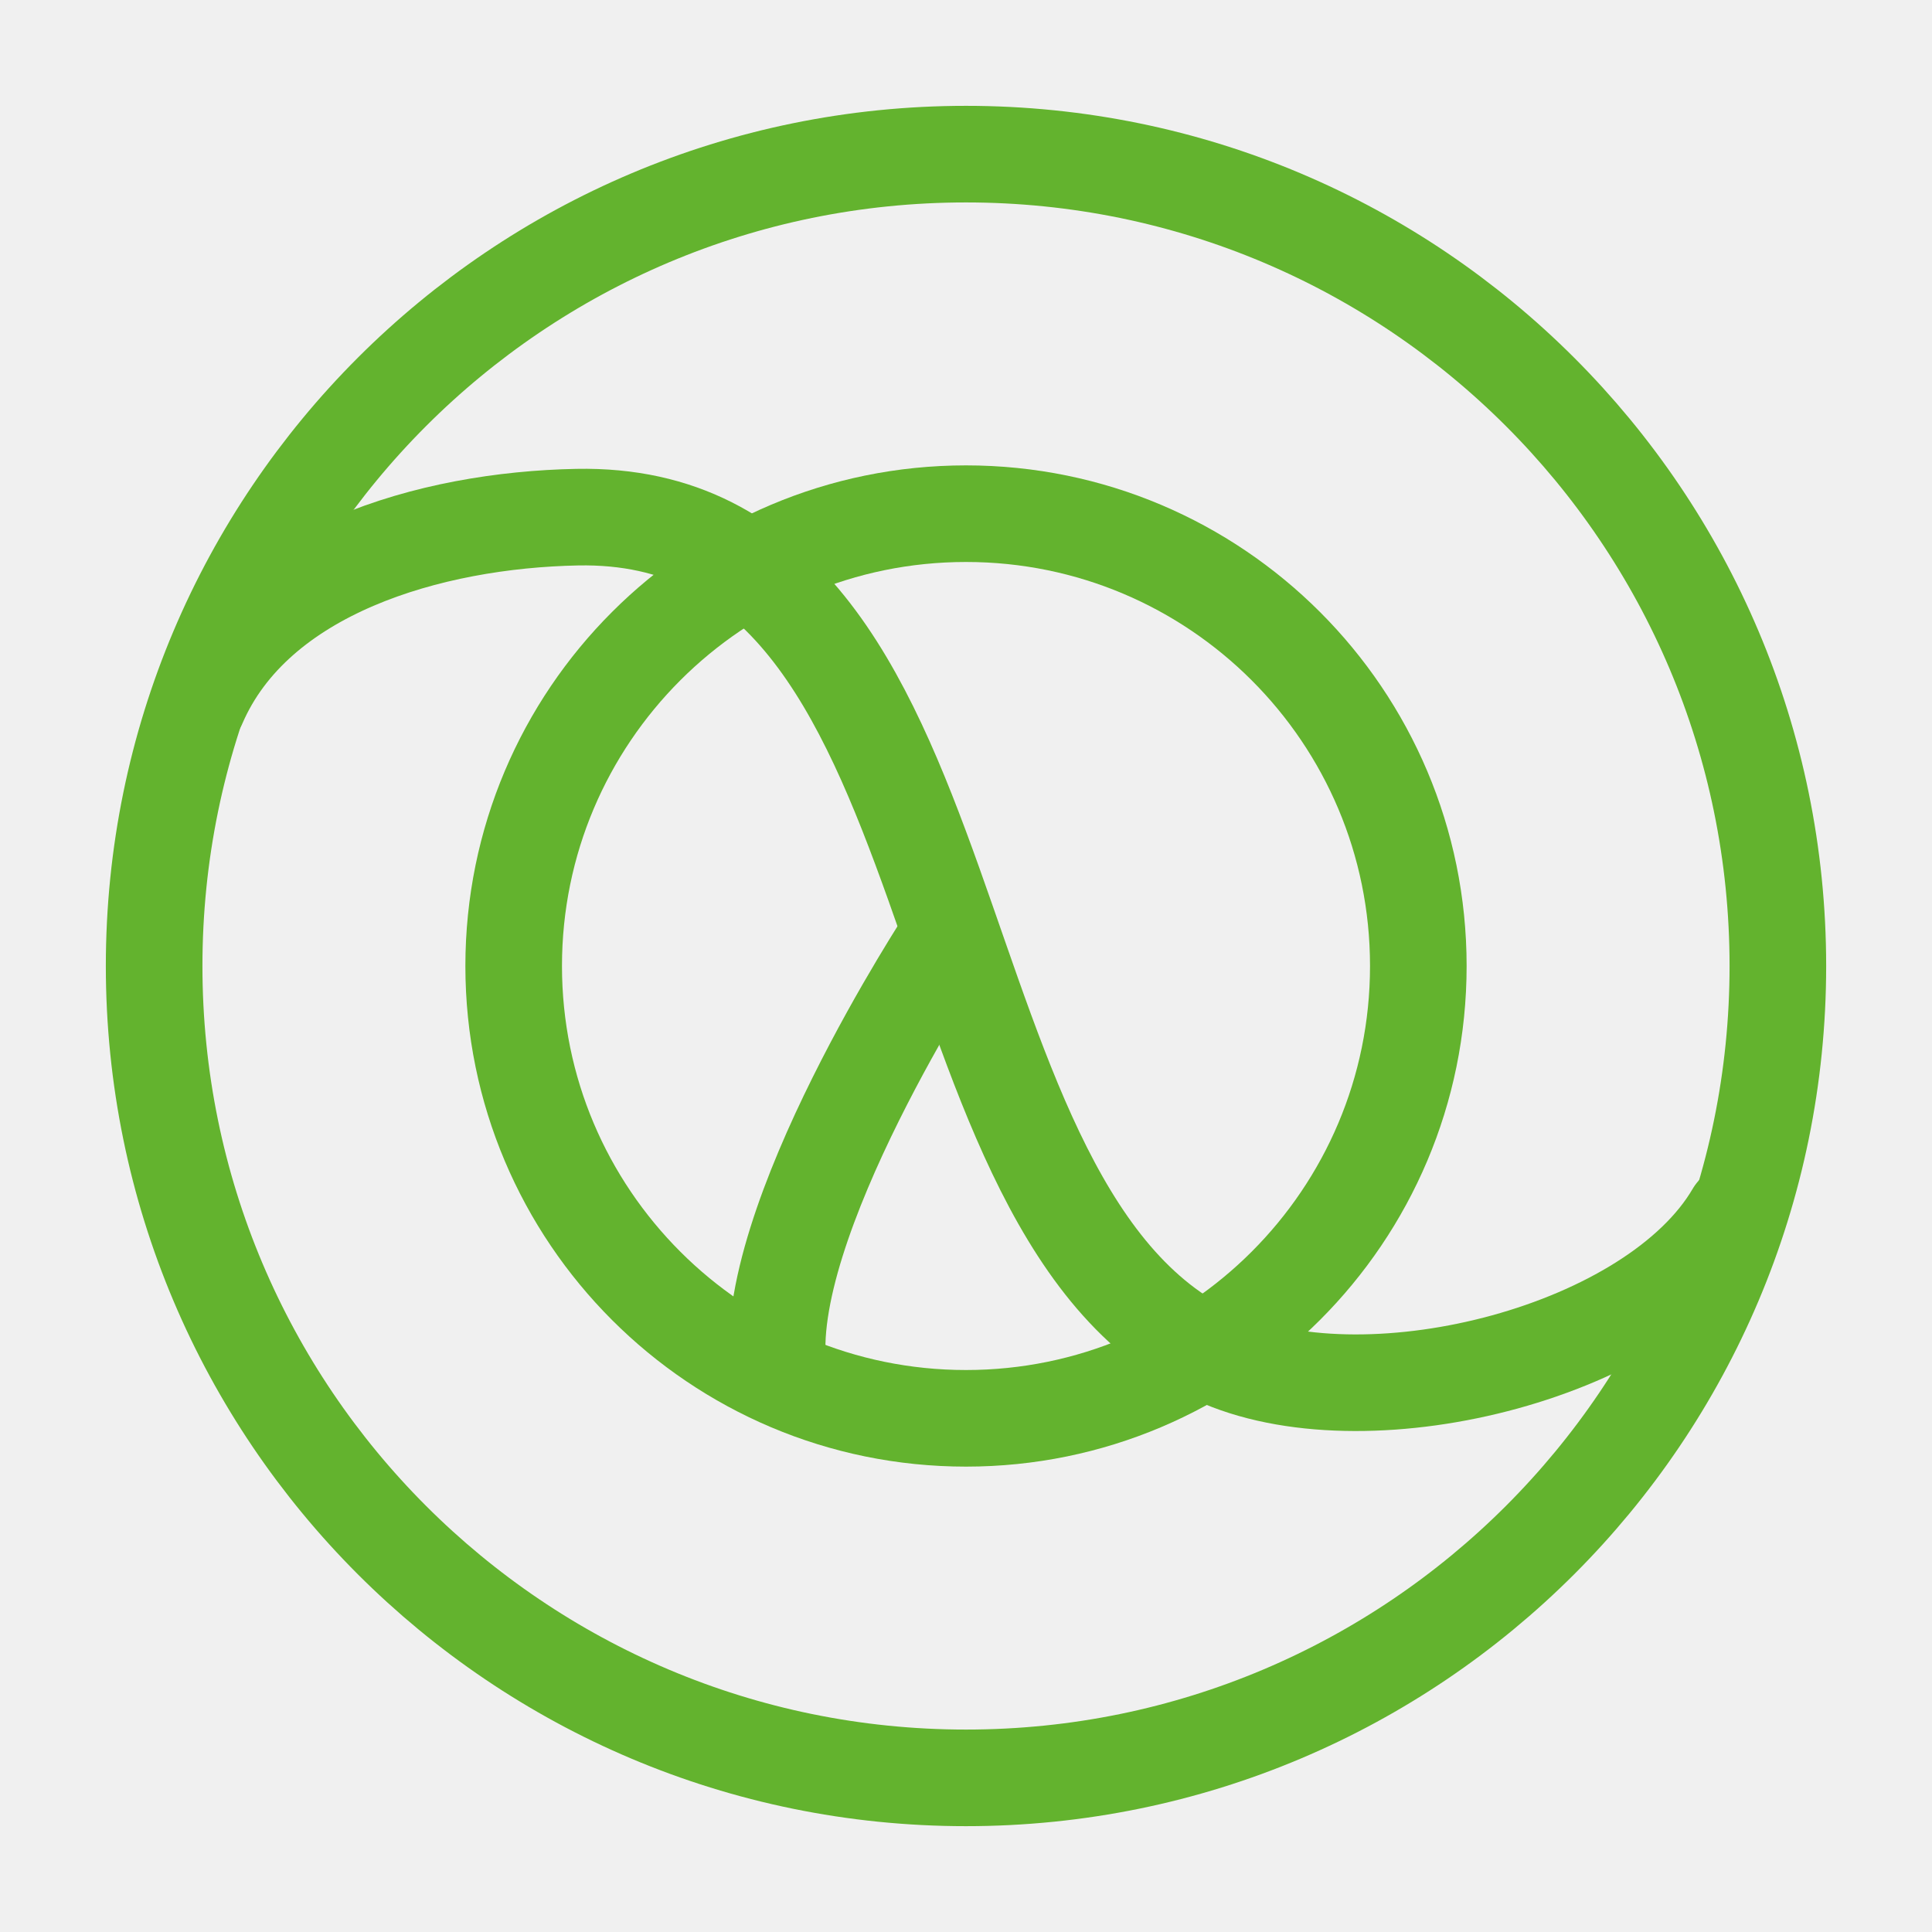
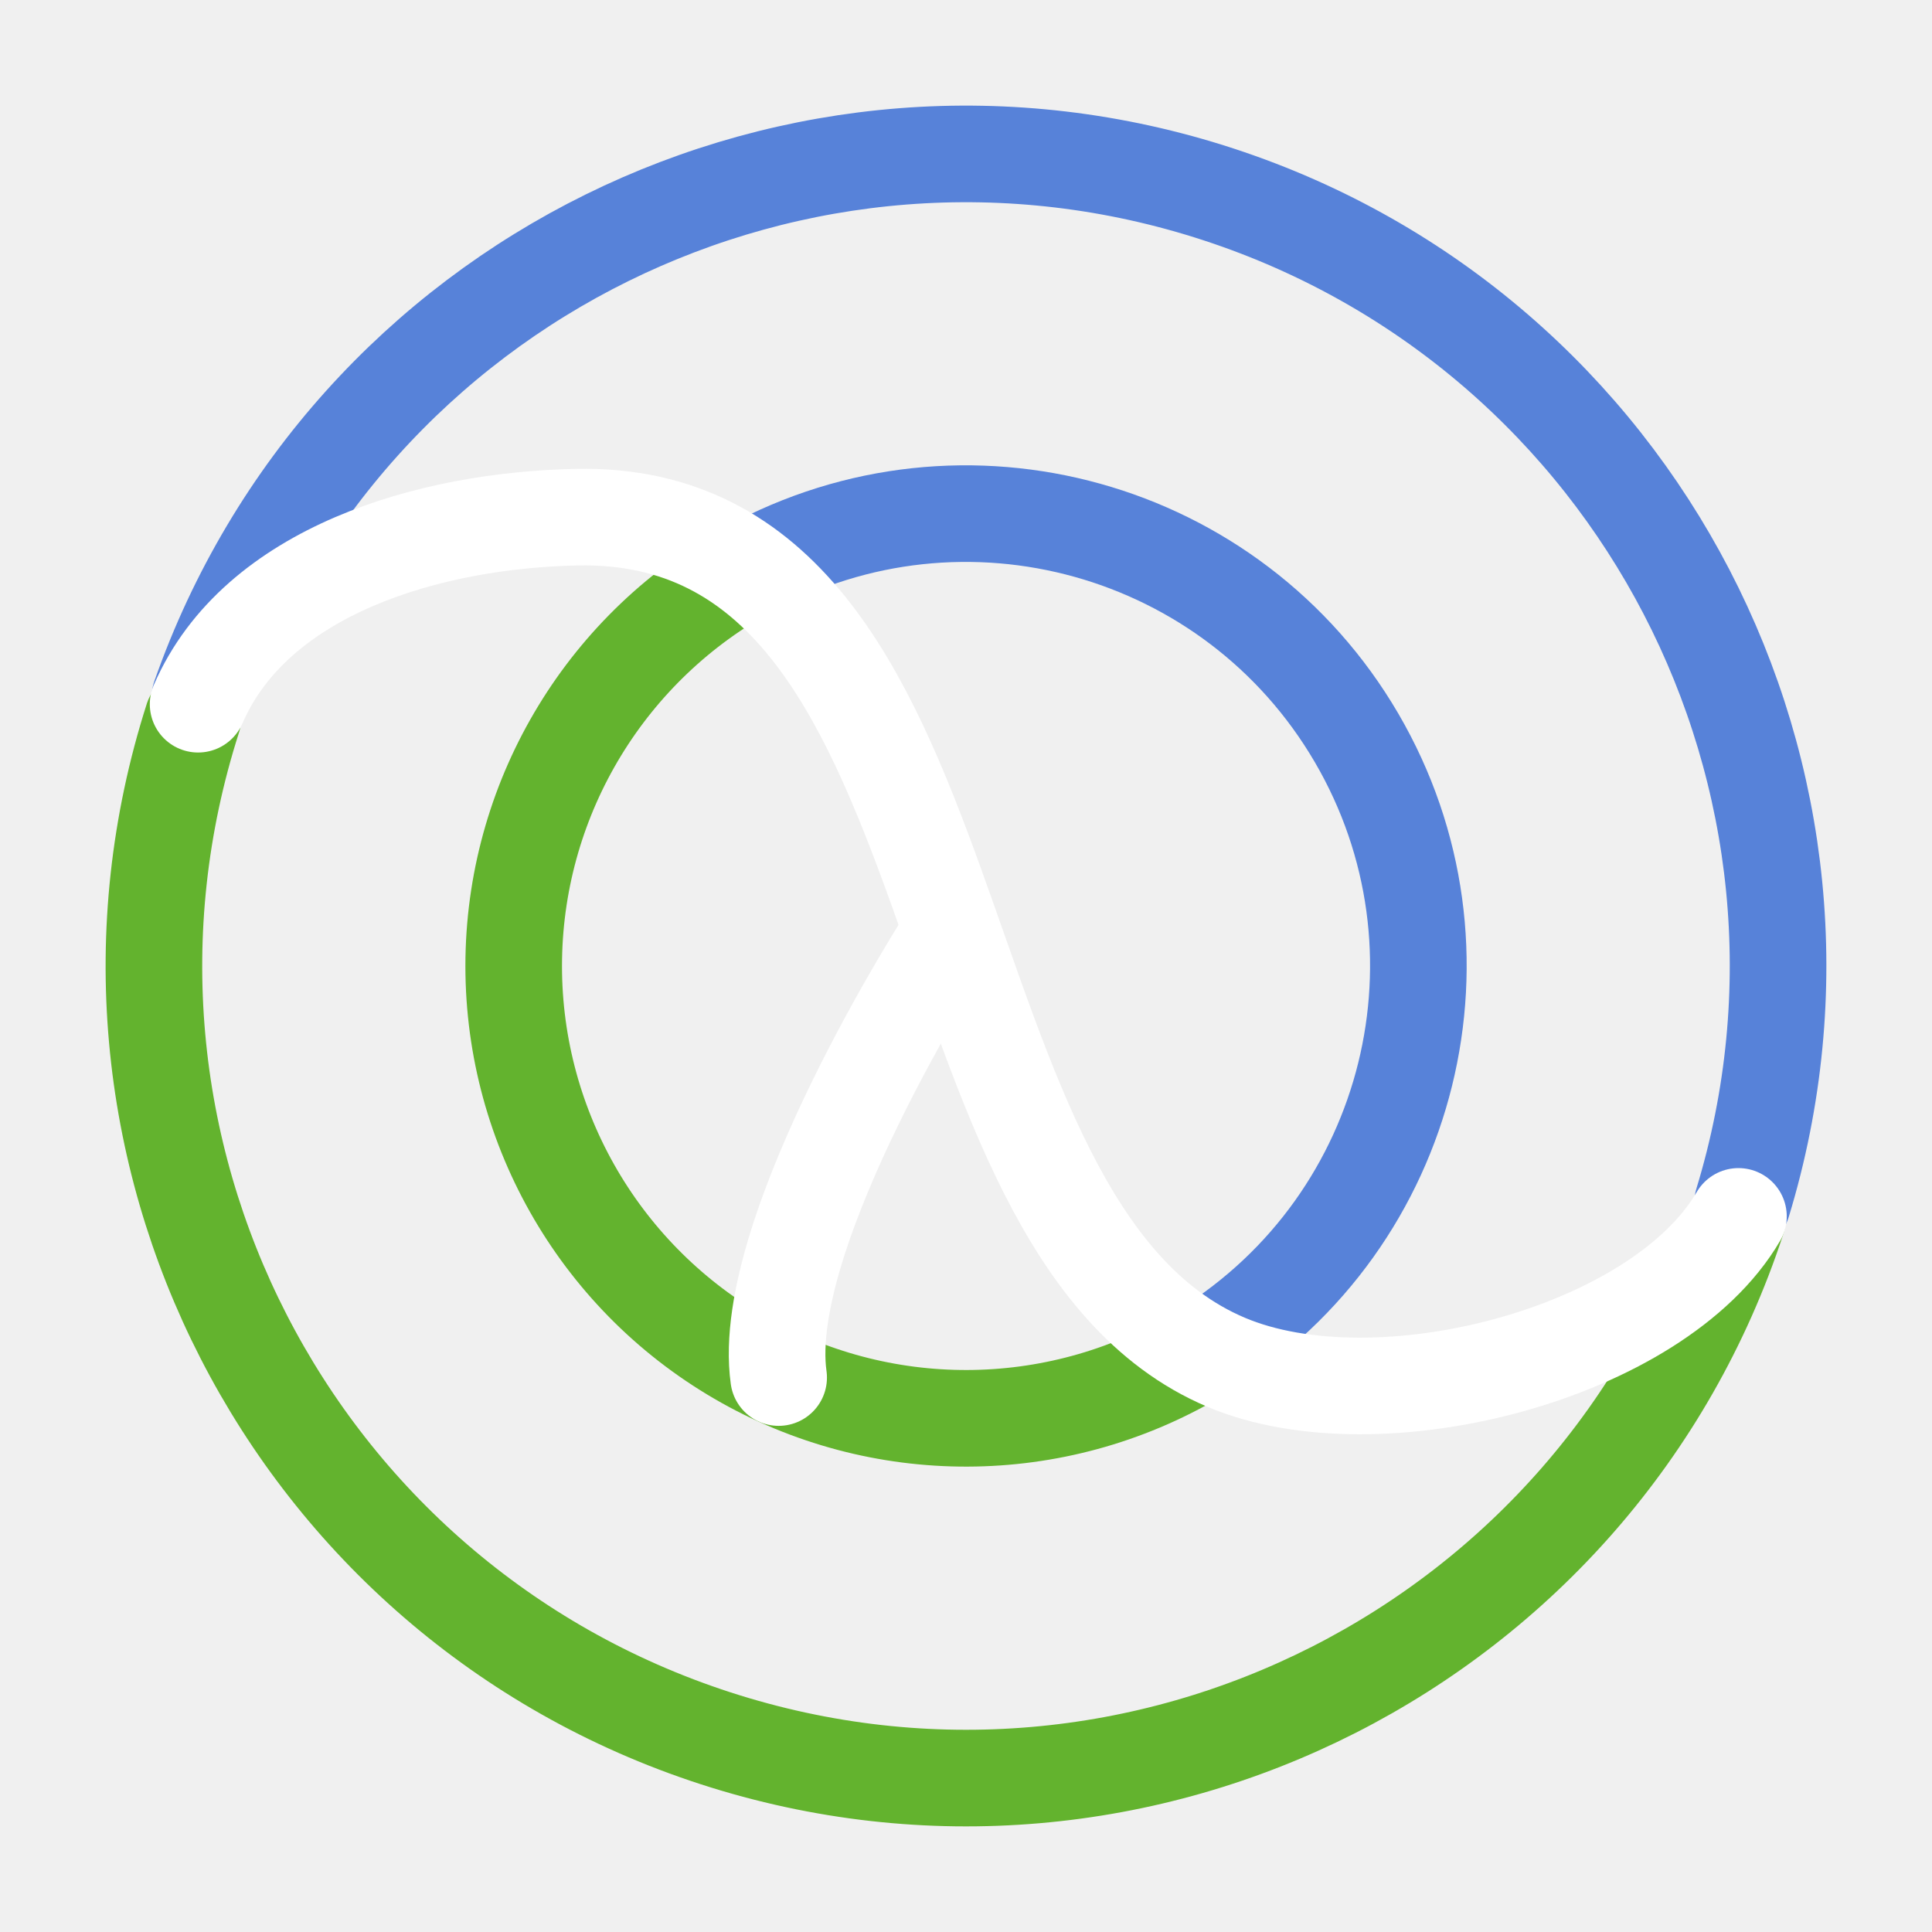
<svg xmlns="http://www.w3.org/2000/svg" width="100" height="100">
-   <g fill="none" stroke="#63b32e" stroke-linecap="round" stroke-linejoin="round" stroke-width="5" paint-order="fill markers stroke">
-     <circle cx="50" cy="50" r="42.022" />
-     <circle cx="50" cy="50" r="23.412" />
-     <path d="M10.254 36.45c3.003-6.94 12.03-9.535 19.619-9.682 21.357-.414 16.745 36.525 33.38 43.574 7.84 3.323 22.347-.4 26.519-7.55" />
-     <path d="M49.075 48.483s-9.838 14.936-8.772 22.522" />
+   <g fill="none" stroke-linecap="round" stroke-linejoin="round" stroke-width="5" paint-order="fill markers stroke">
+     <path stroke="#63b32e" d="M61.897 70.164a23.412 23.412 0 0 1-23.679.067 23.412 23.412 0 0 1-11.626-20.628 23.412 23.412 0 0 1 12.32-20.222" />
+     <path stroke="#5782d9" d="M38.784 29.45a23.412 23.412 0 0 1 31.433 8.744 23.412 23.412 0 0 1-7.83 31.672" />
+     <path stroke="#63b32e" d="M89.926 63.107a42.022 42.022 0 0 1-52.888 26.866A42.022 42.022 0 0 1 9.98 37.184" />
+     <path stroke="#5782d9" d="M10.35 36.079a42.022 42.022 0 0 1 52.742-26.01 42.022 42.022 0 0 1 27.103 52.188" />
+     <path stroke="#fff" d="M49.075 48.483s-9.838 15.232-8.772 22.819" />
+     <path stroke="#fff" d="M10.254 36.45c3.003-6.94 12.03-9.535 19.619-9.682 21.357-.414 16.954 36.693 33.589 43.742 7.841 3.322 22.348-.4 26.52-7.55" />
  </g>
</svg>
